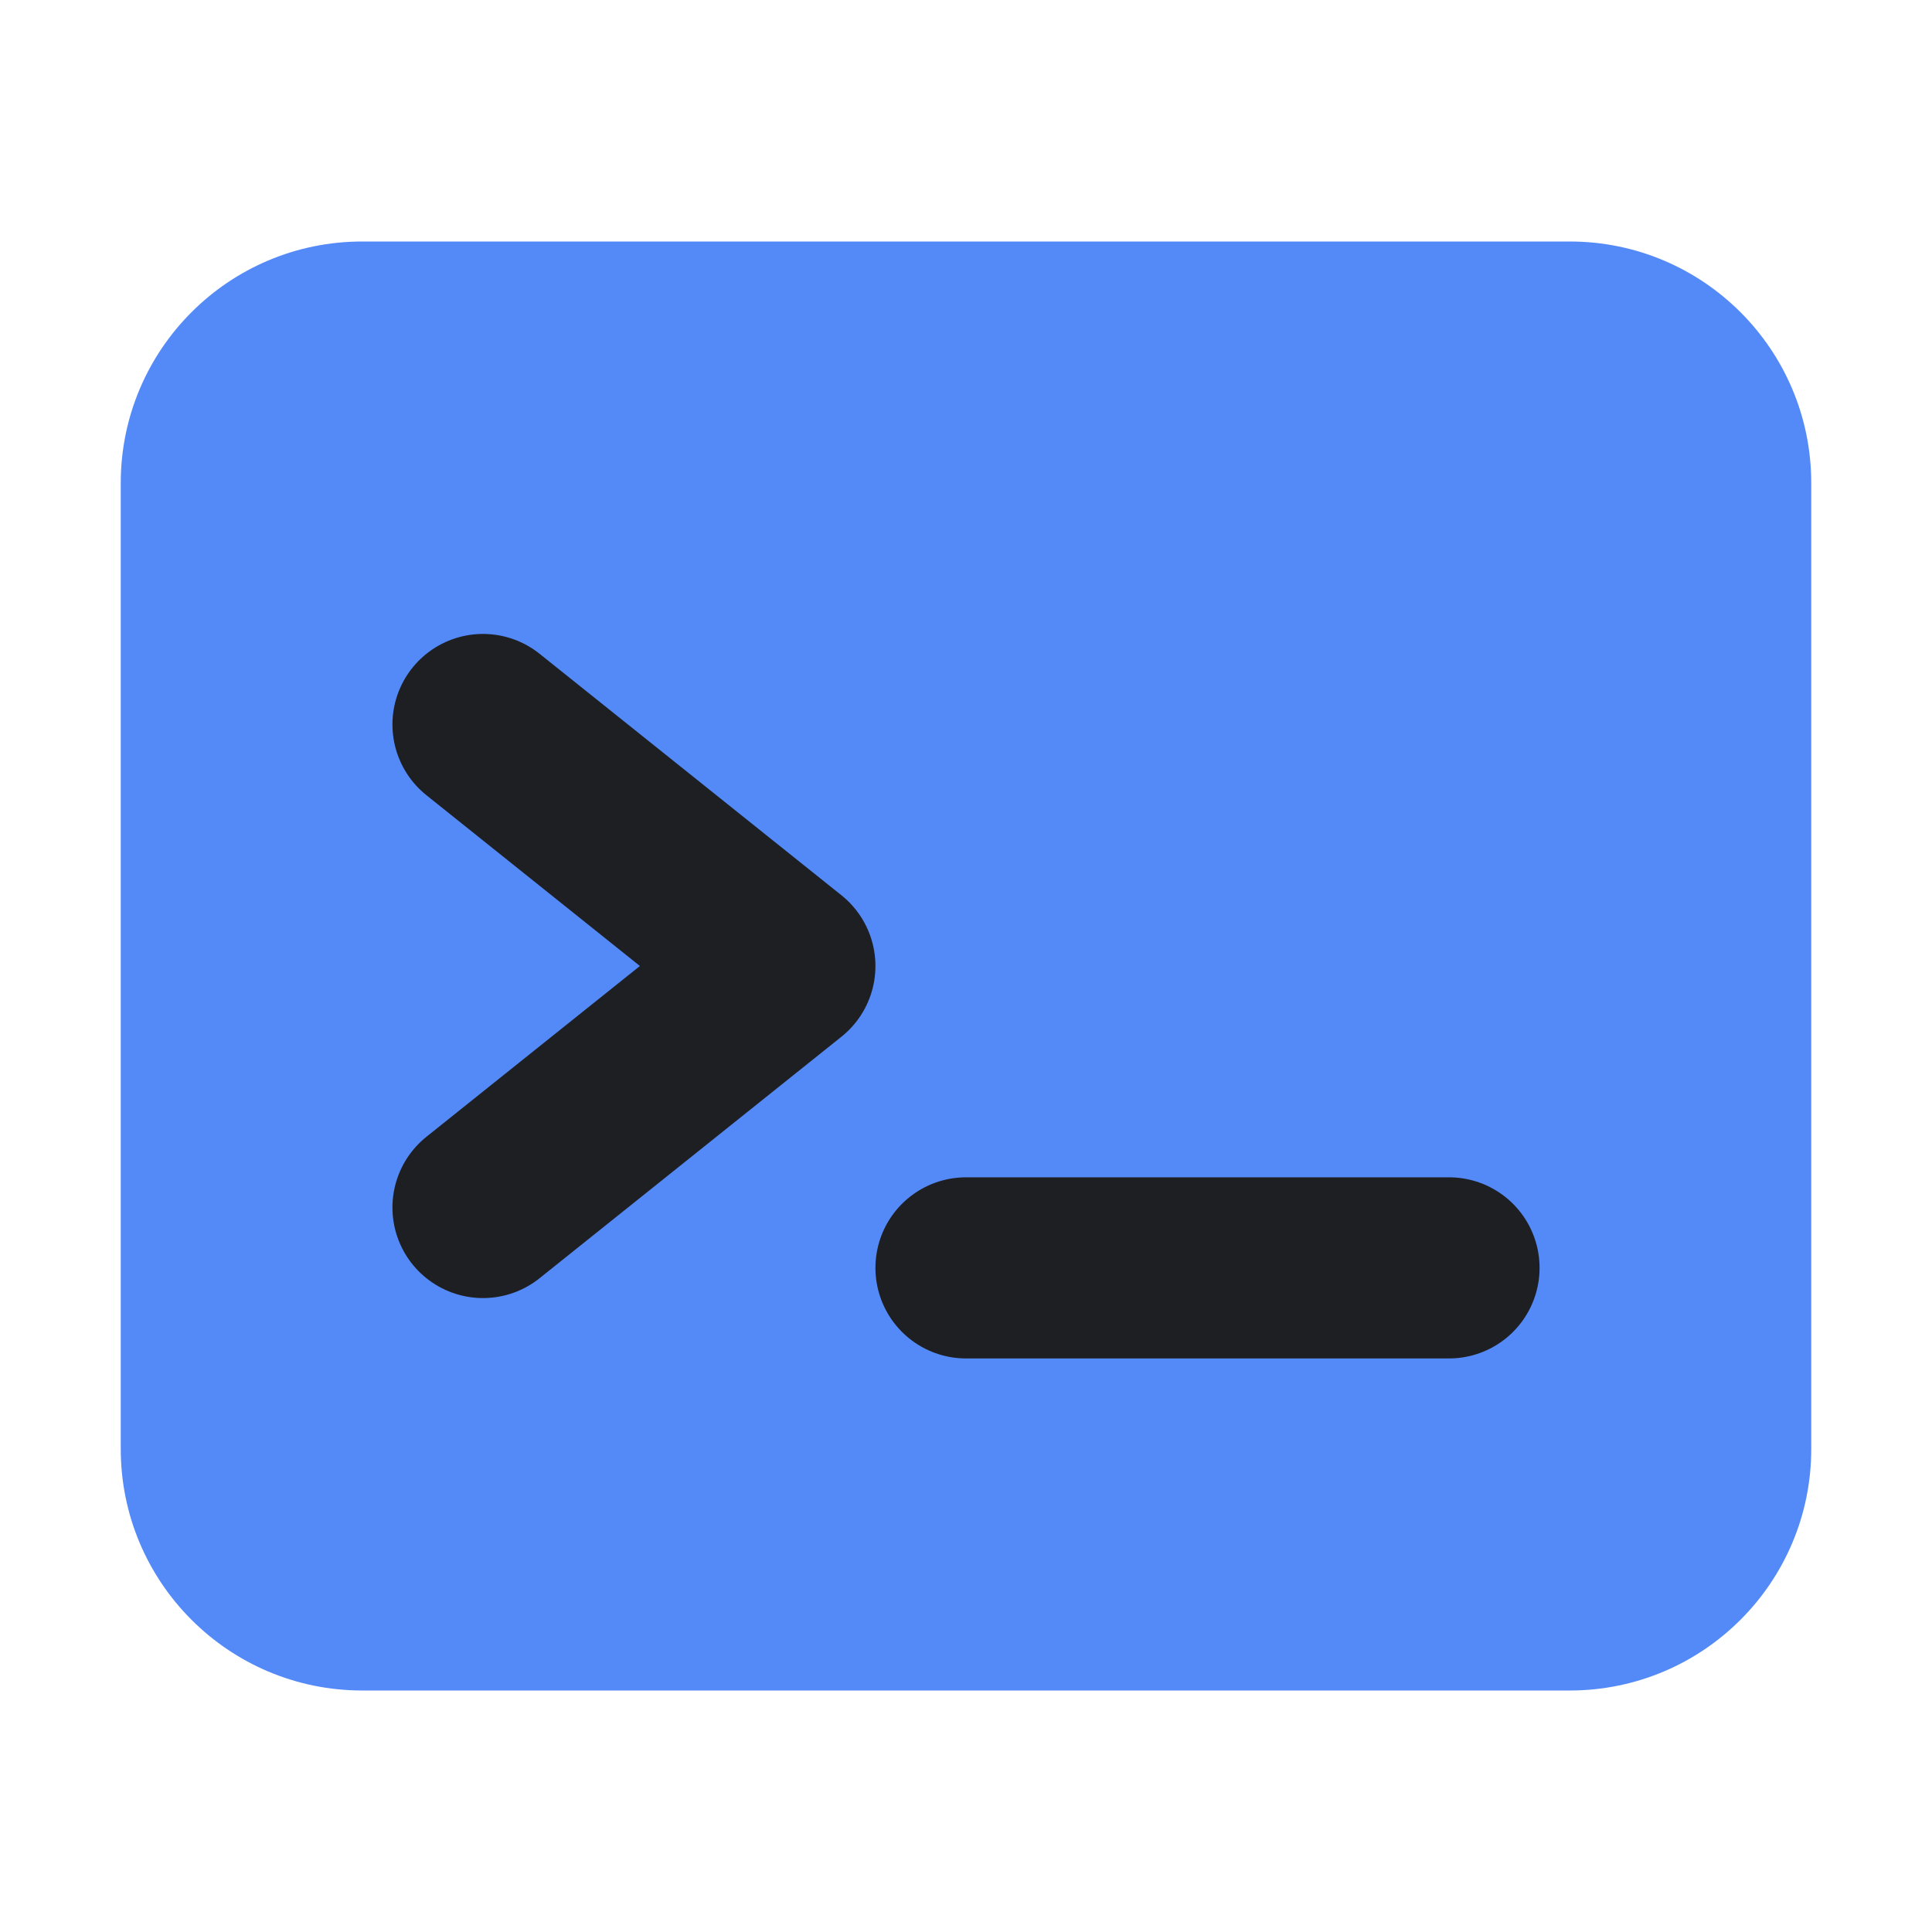
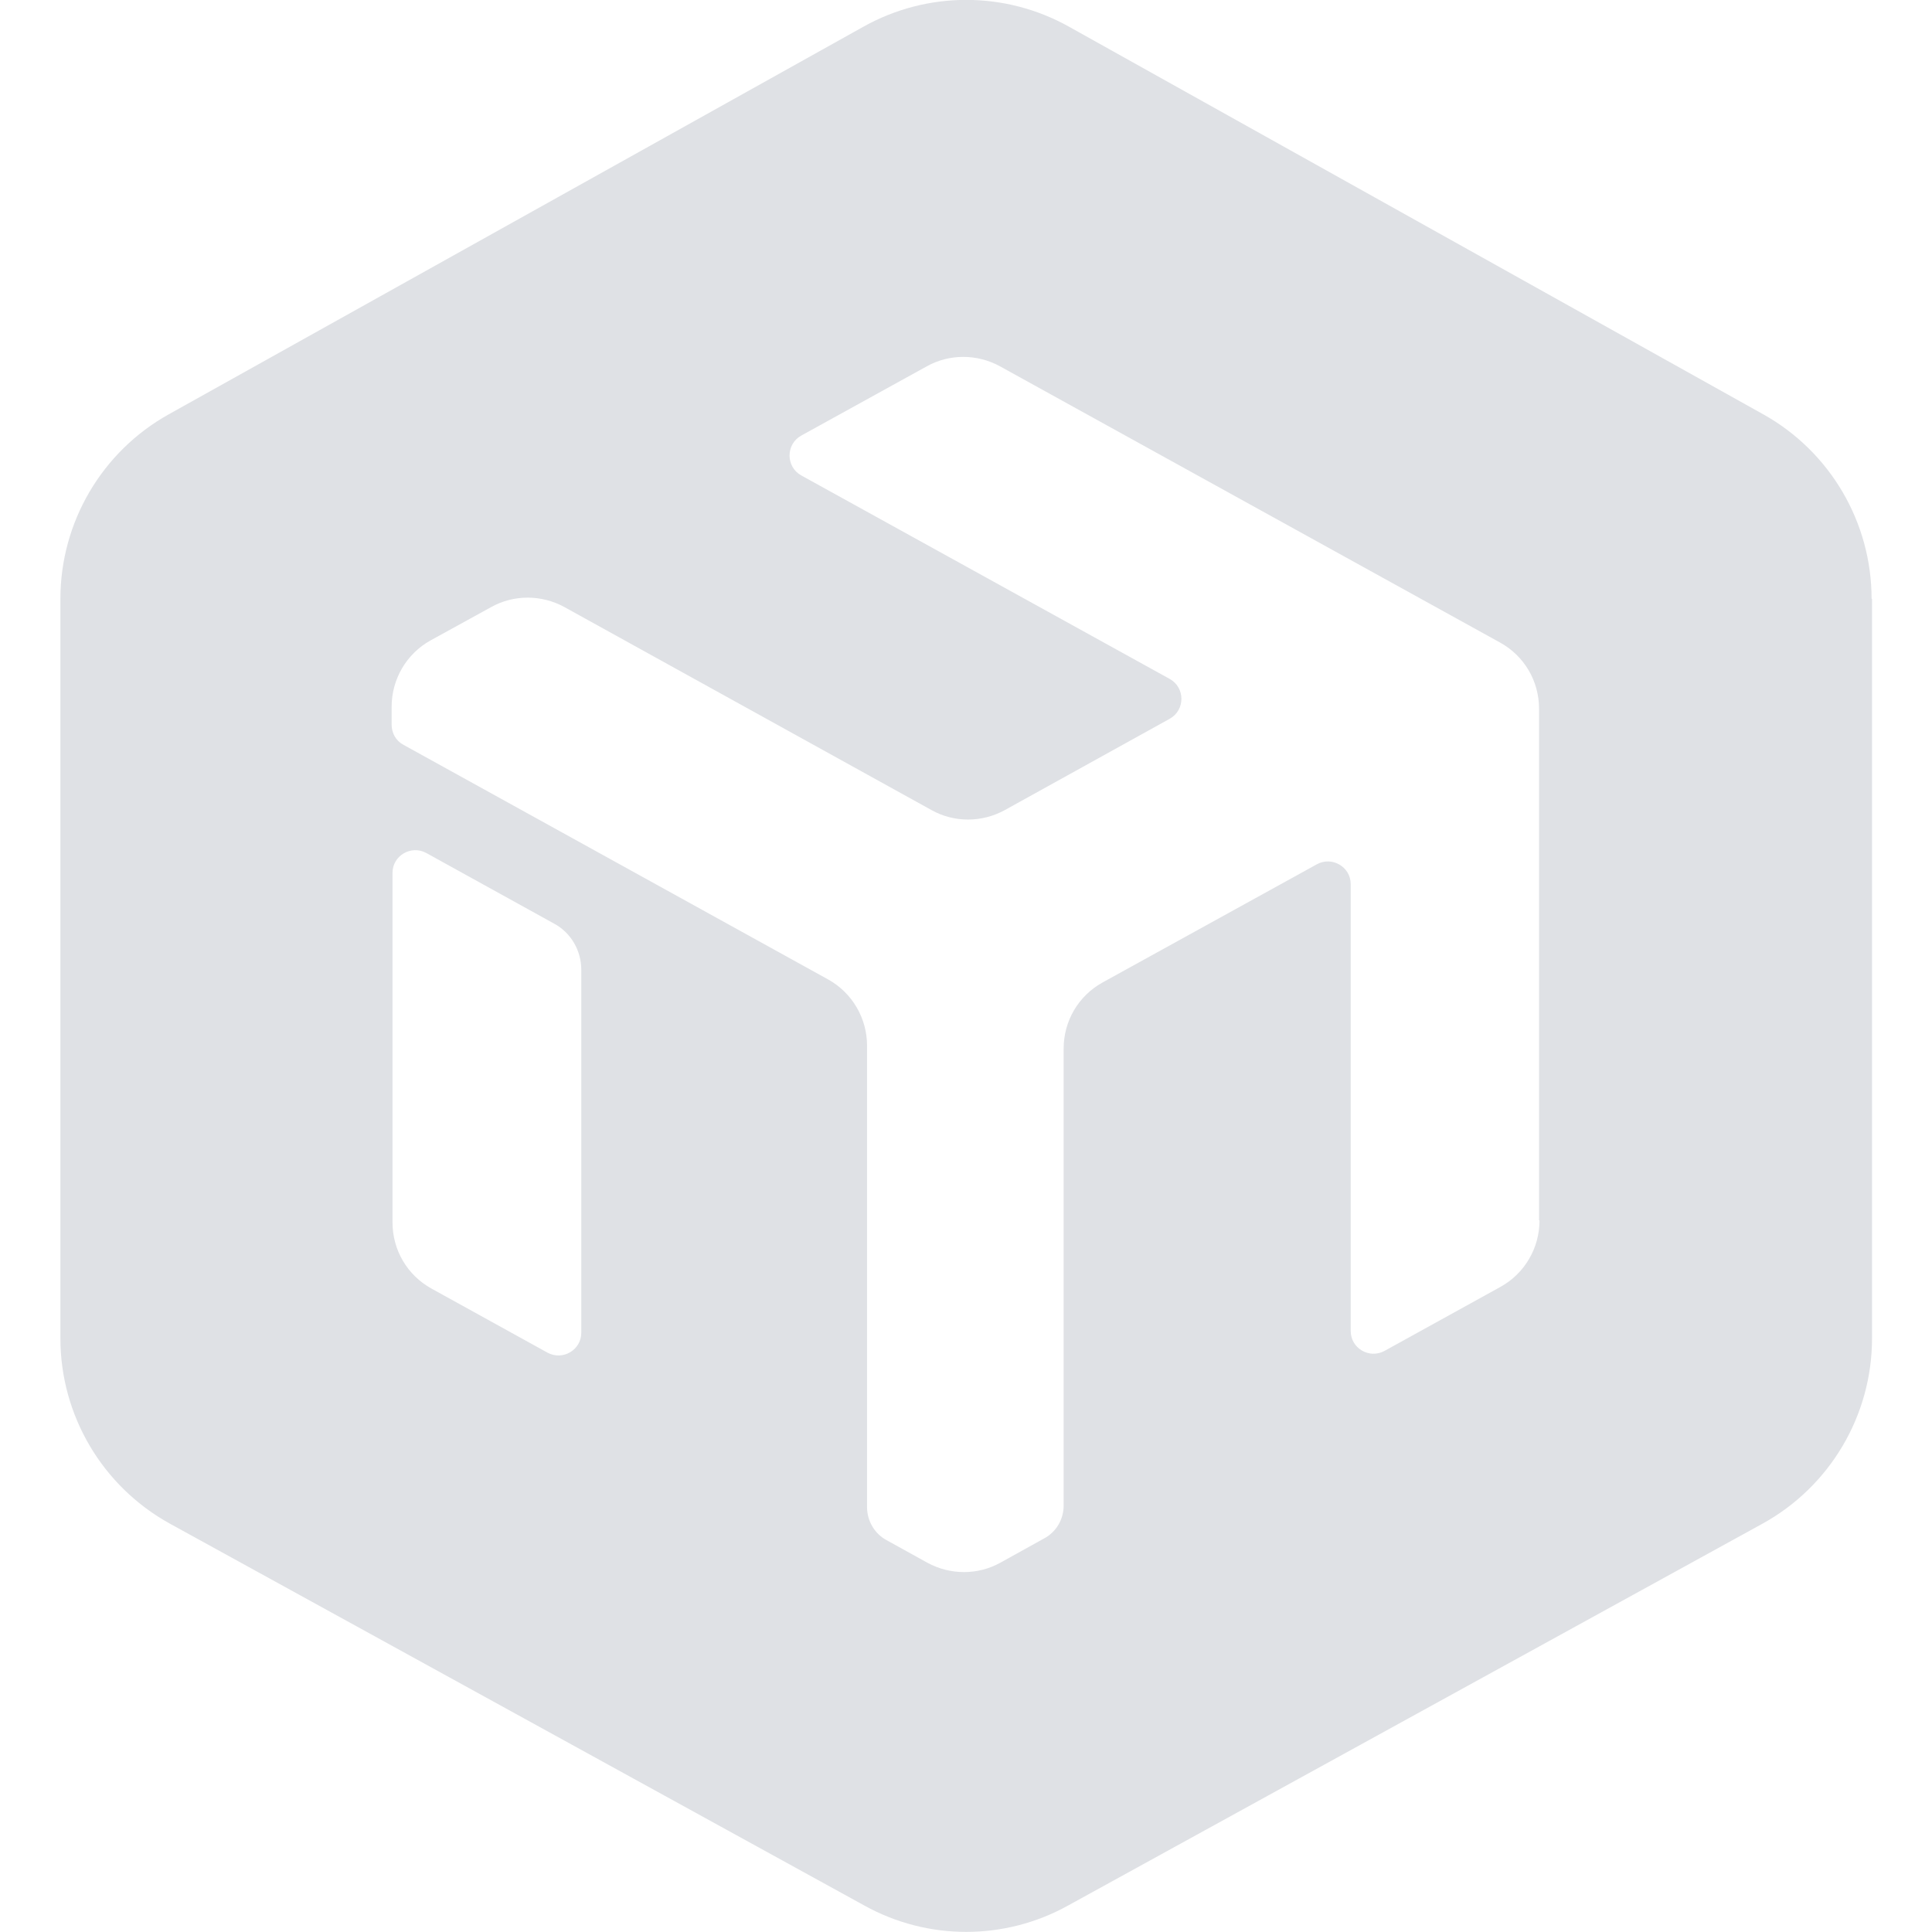
- <svg xmlns="http://www.w3.org/2000/svg" width="16" height="16" viewBox="0 0 16 16">
-   <rect x="1" y="2" width="14" height="12" rx="2" fill="#548AF7" />
-   <path d="M4 6l2.5 2L4 10" fill="none" stroke="#1E1F22" stroke-width="1.5" stroke-linecap="round" stroke-linejoin="round" />
-   <path d="M8 10.5h4" stroke="#1E1F22" stroke-width="1.5" stroke-linecap="round" />
+ <svg xmlns="http://www.w3.org/2000/svg" width="16" height="16" viewBox="0 0 41.83 44.62">
+   <path fill="#dfe1e5" d="M41.83,13.83c0-1.77-.96-3.4-2.5-4.26L23.3.62c-1.48-.83-3.28-.83-4.76,0L2.5,9.57c-1.54.86-2.5,2.49-2.5,4.26v17.08c0,1.78.97,3.42,2.53,4.28l16.04,8.82c1.46.81,3.24.81,4.7,0l16.04-8.82c1.56-.86,2.53-2.5,2.53-4.28V13.83ZM12.03,30.78c0,.4-.43.65-.78.46l-2.68-1.48c-.56-.31-.9-.89-.9-1.53v-8.07c0-.4.43-.65.78-.46l2.95,1.63c.39.21.63.62.63,1.07v8.38ZM34.16,28.19c0,.63-.34,1.22-.9,1.53l-2.68,1.48c-.35.19-.78-.06-.78-.46v-10.32c0-.4-.43-.65-.78-.46l-4.95,2.73c-.56.31-.9.89-.9,1.53v10.55c0,.32-.17.61-.45.76l-1.01.56c-.52.29-1.16.29-1.69,0l-.94-.52c-.28-.15-.45-.45-.45-.76v-10.66c0-.63-.34-1.22-.9-1.53l-9.81-5.42c-.17-.09-.27-.27-.27-.46v-.42c0-.63.34-1.22.9-1.53l1.4-.77c.52-.29,1.16-.29,1.69,0l8.48,4.69c.52.29,1.16.29,1.69,0l3.81-2.11c.36-.2.36-.72,0-.92l-8.51-4.7c-.36-.2-.36-.72,0-.92l2.9-1.6c.52-.29,1.16-.29,1.69,0l11.55,6.38c.56.31.9.89.9,1.53v11.81Z" />
</svg>
